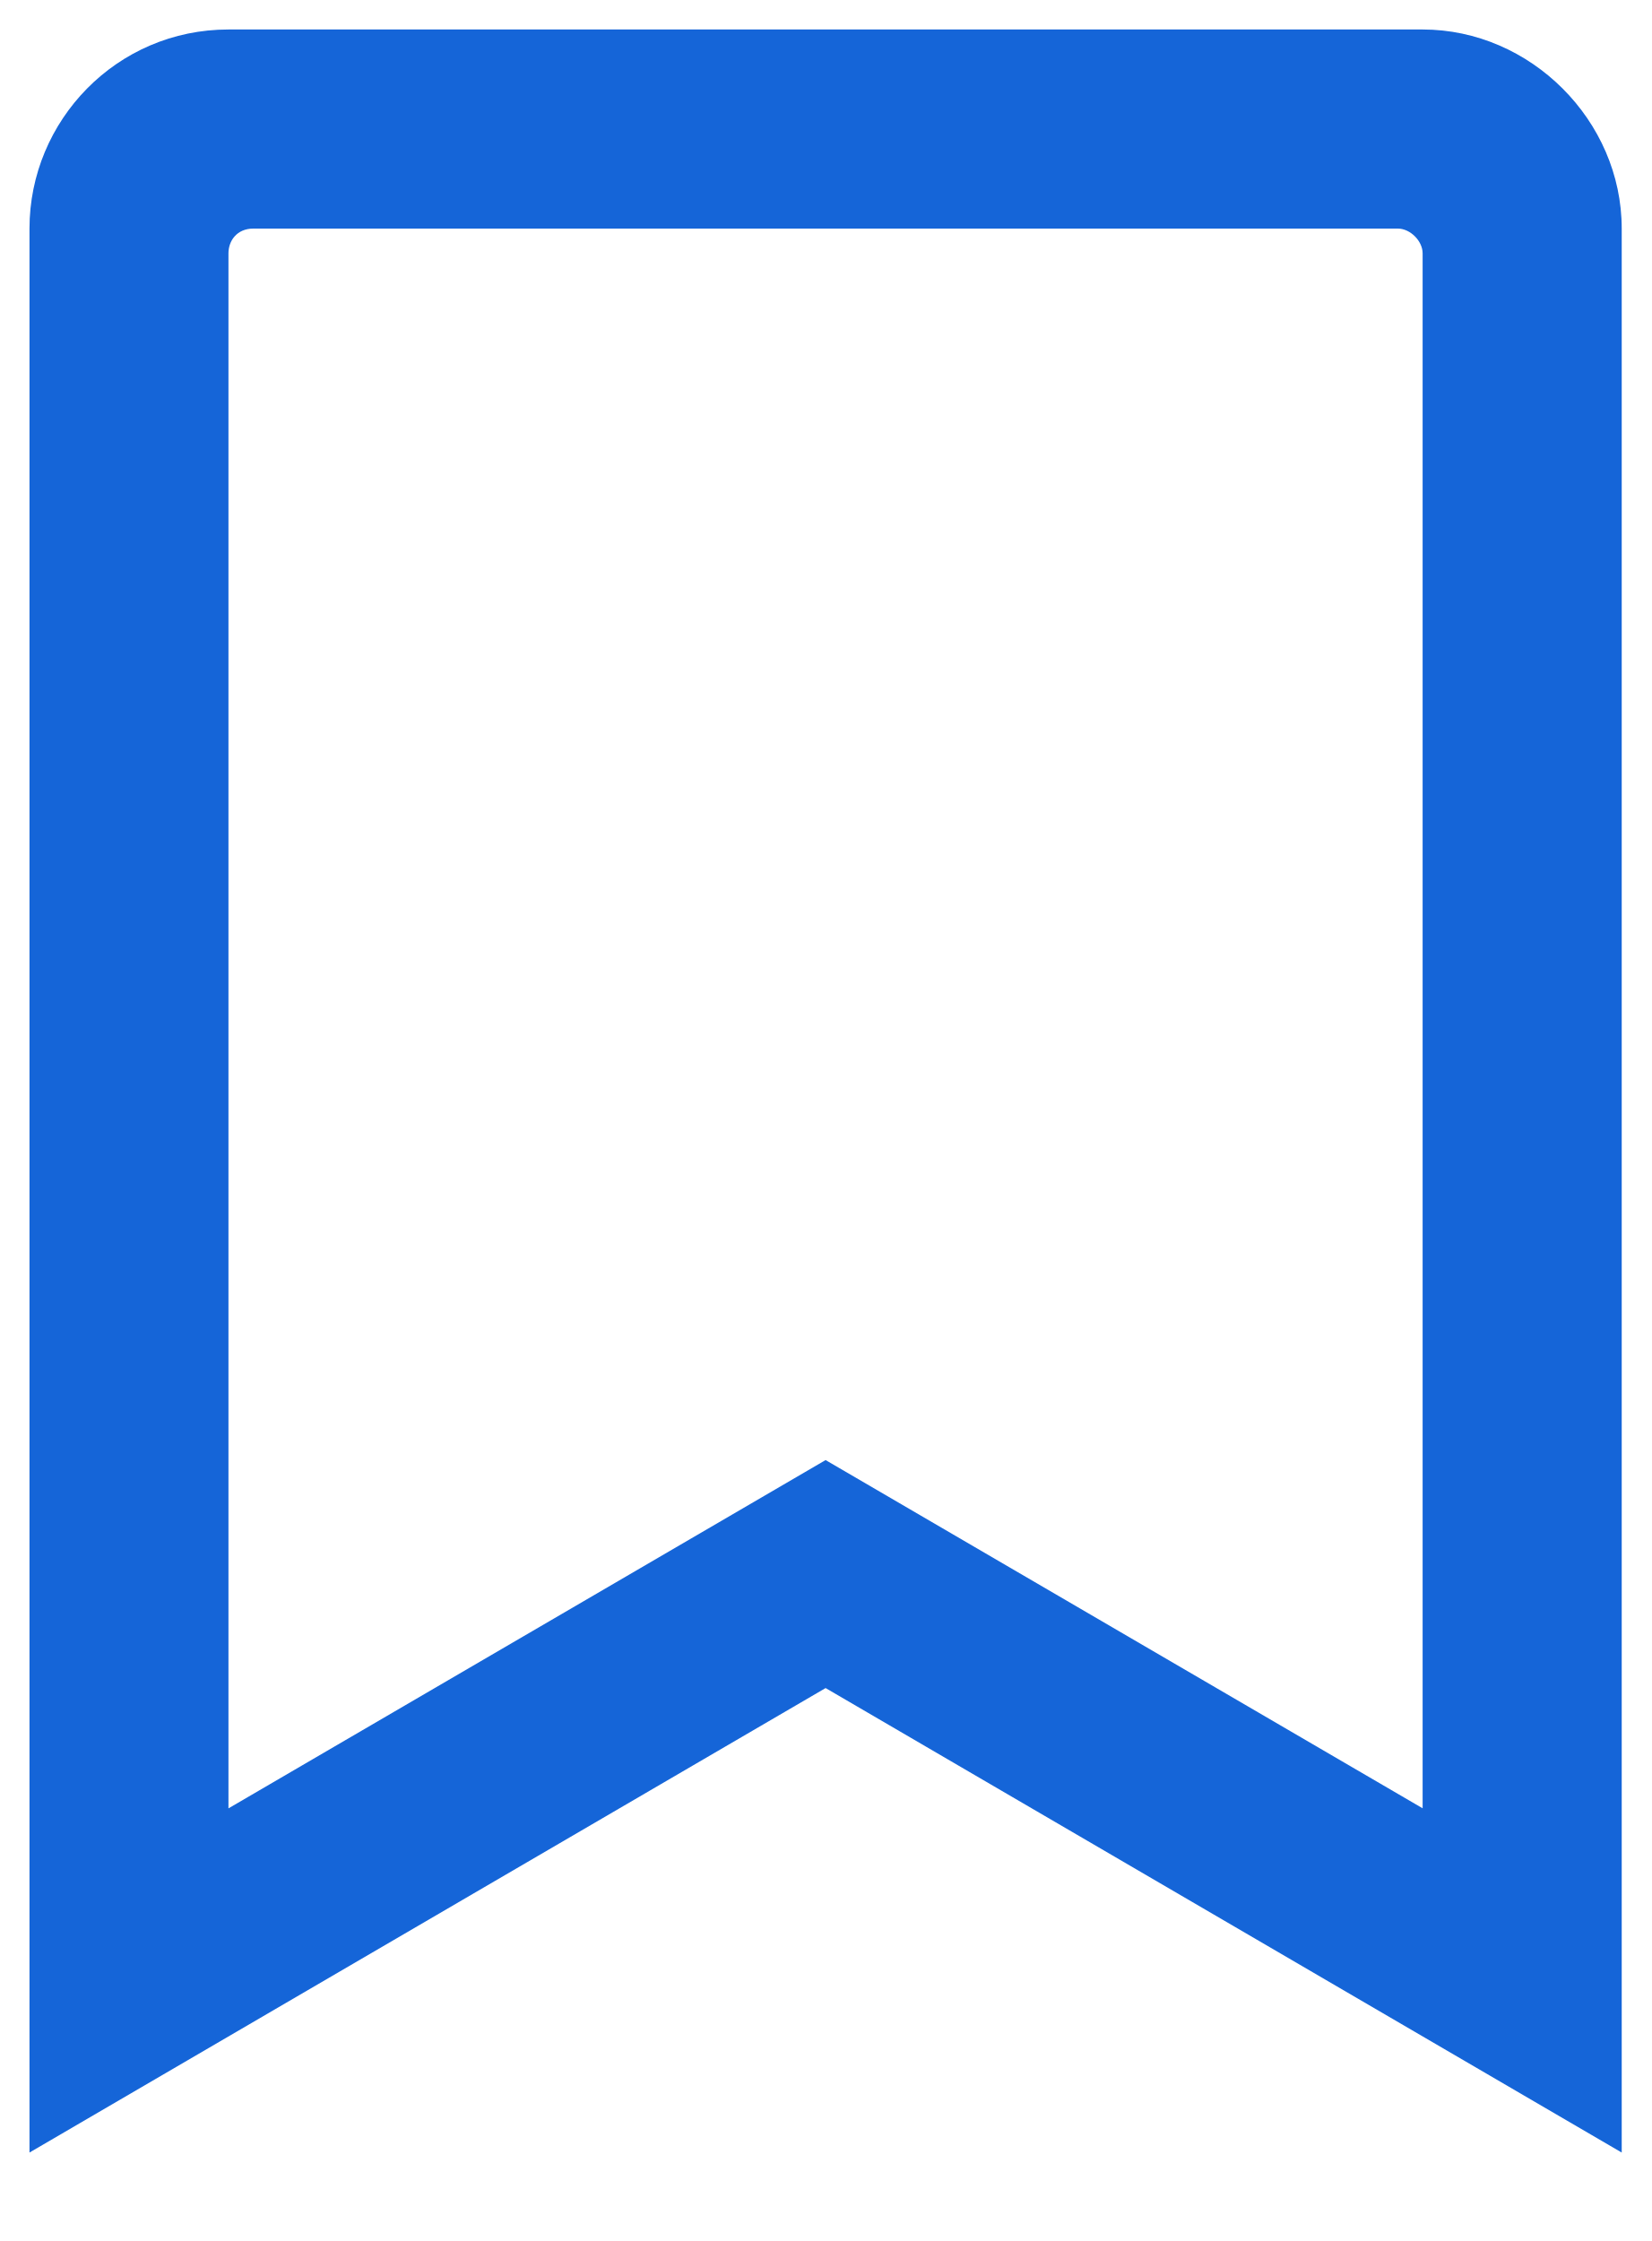
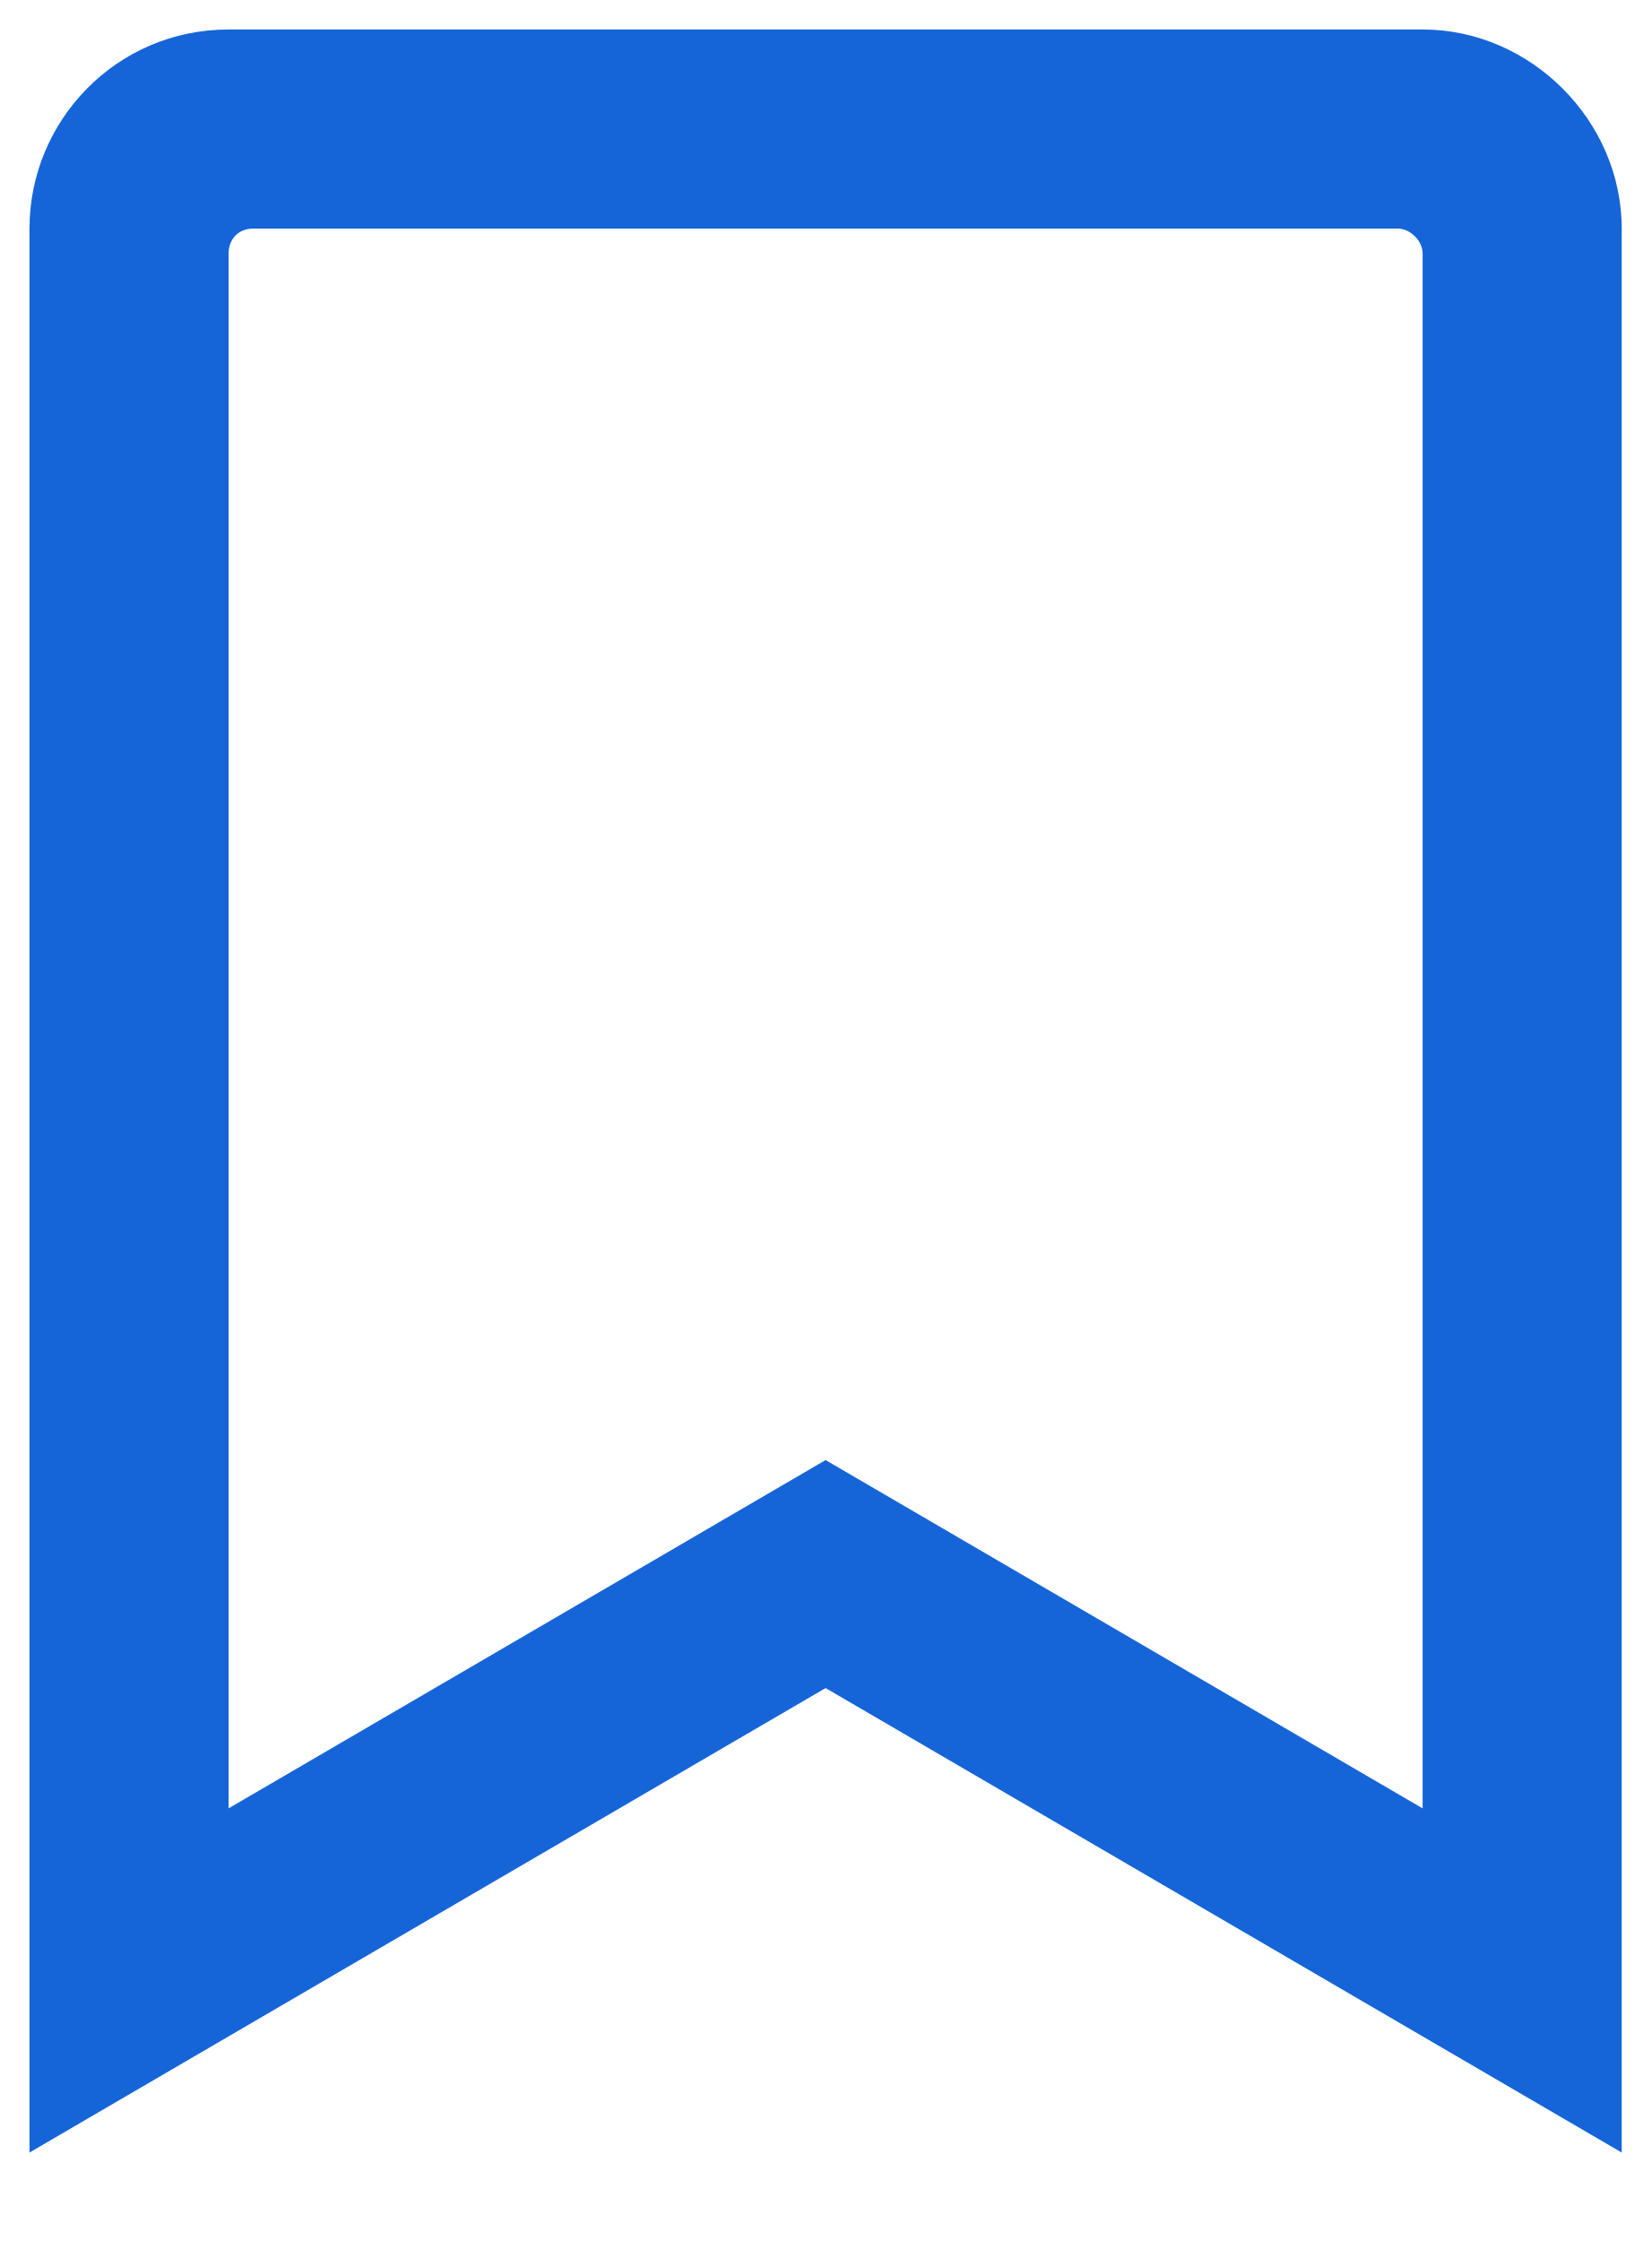
- <svg xmlns="http://www.w3.org/2000/svg" width="14" height="19" fill="none">
-   <path d="M12.063.25H1.937C.989.25.25 1.023.25 1.938V18.25L7 14.312l6.75 3.938V1.937c0-.914-.773-1.687-1.688-1.687Zm0 15.082L7 12.379l-5.063 2.953V2.148c0-.105.07-.21.211-.21h9.704c.105 0 .21.105.21.21v13.184Z" fill="#1565D8" />
+ <svg xmlns="http://www.w3.org/2000/svg" width="14" height="19" viewBox="0 0 14 19" fill="none">
+   <path d="M12.062 0.25H1.938C0.988 0.25 0.25 1.023 0.25 1.938V18.25L7 14.312L13.75 18.25V1.938C13.75 1.023 12.977 0.25 12.062 0.25ZM12.062 15.332L7 12.379L1.938 15.332V2.148C1.938 2.043 2.008 1.938 2.148 1.938H11.852C11.957 1.938 12.062 2.043 12.062 2.148V15.332Z" fill="#1565D8" />
</svg>
